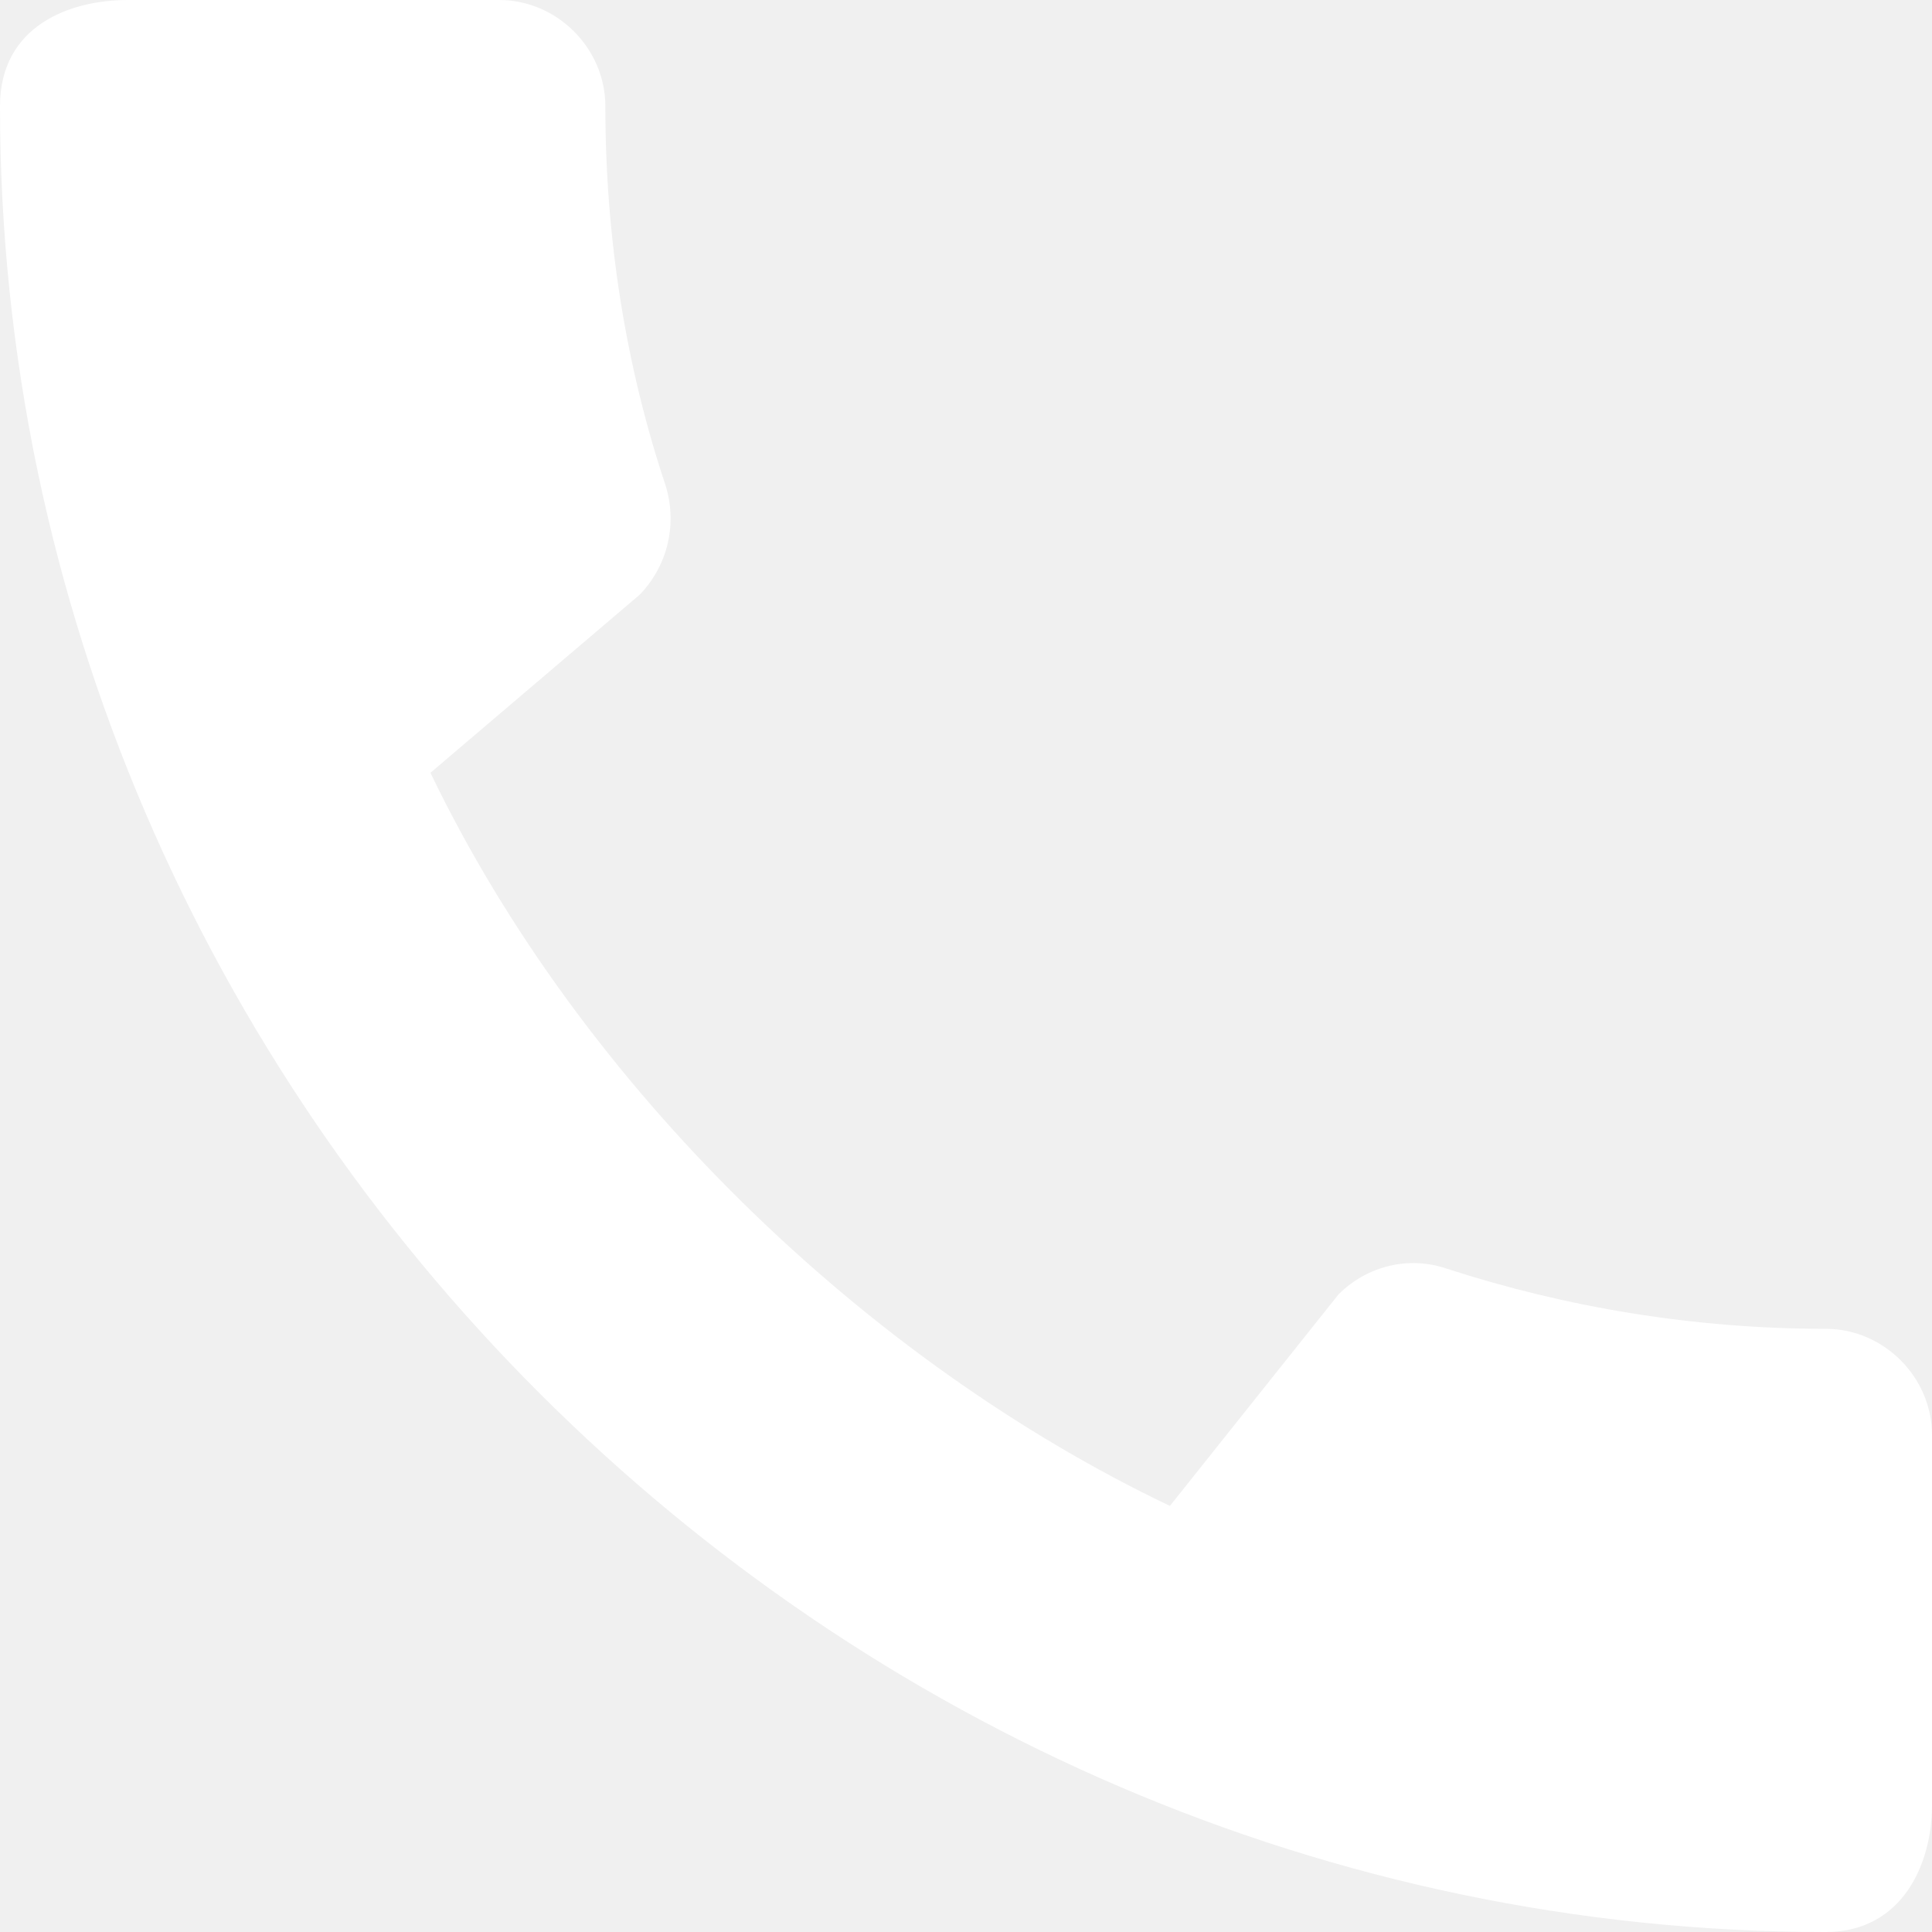
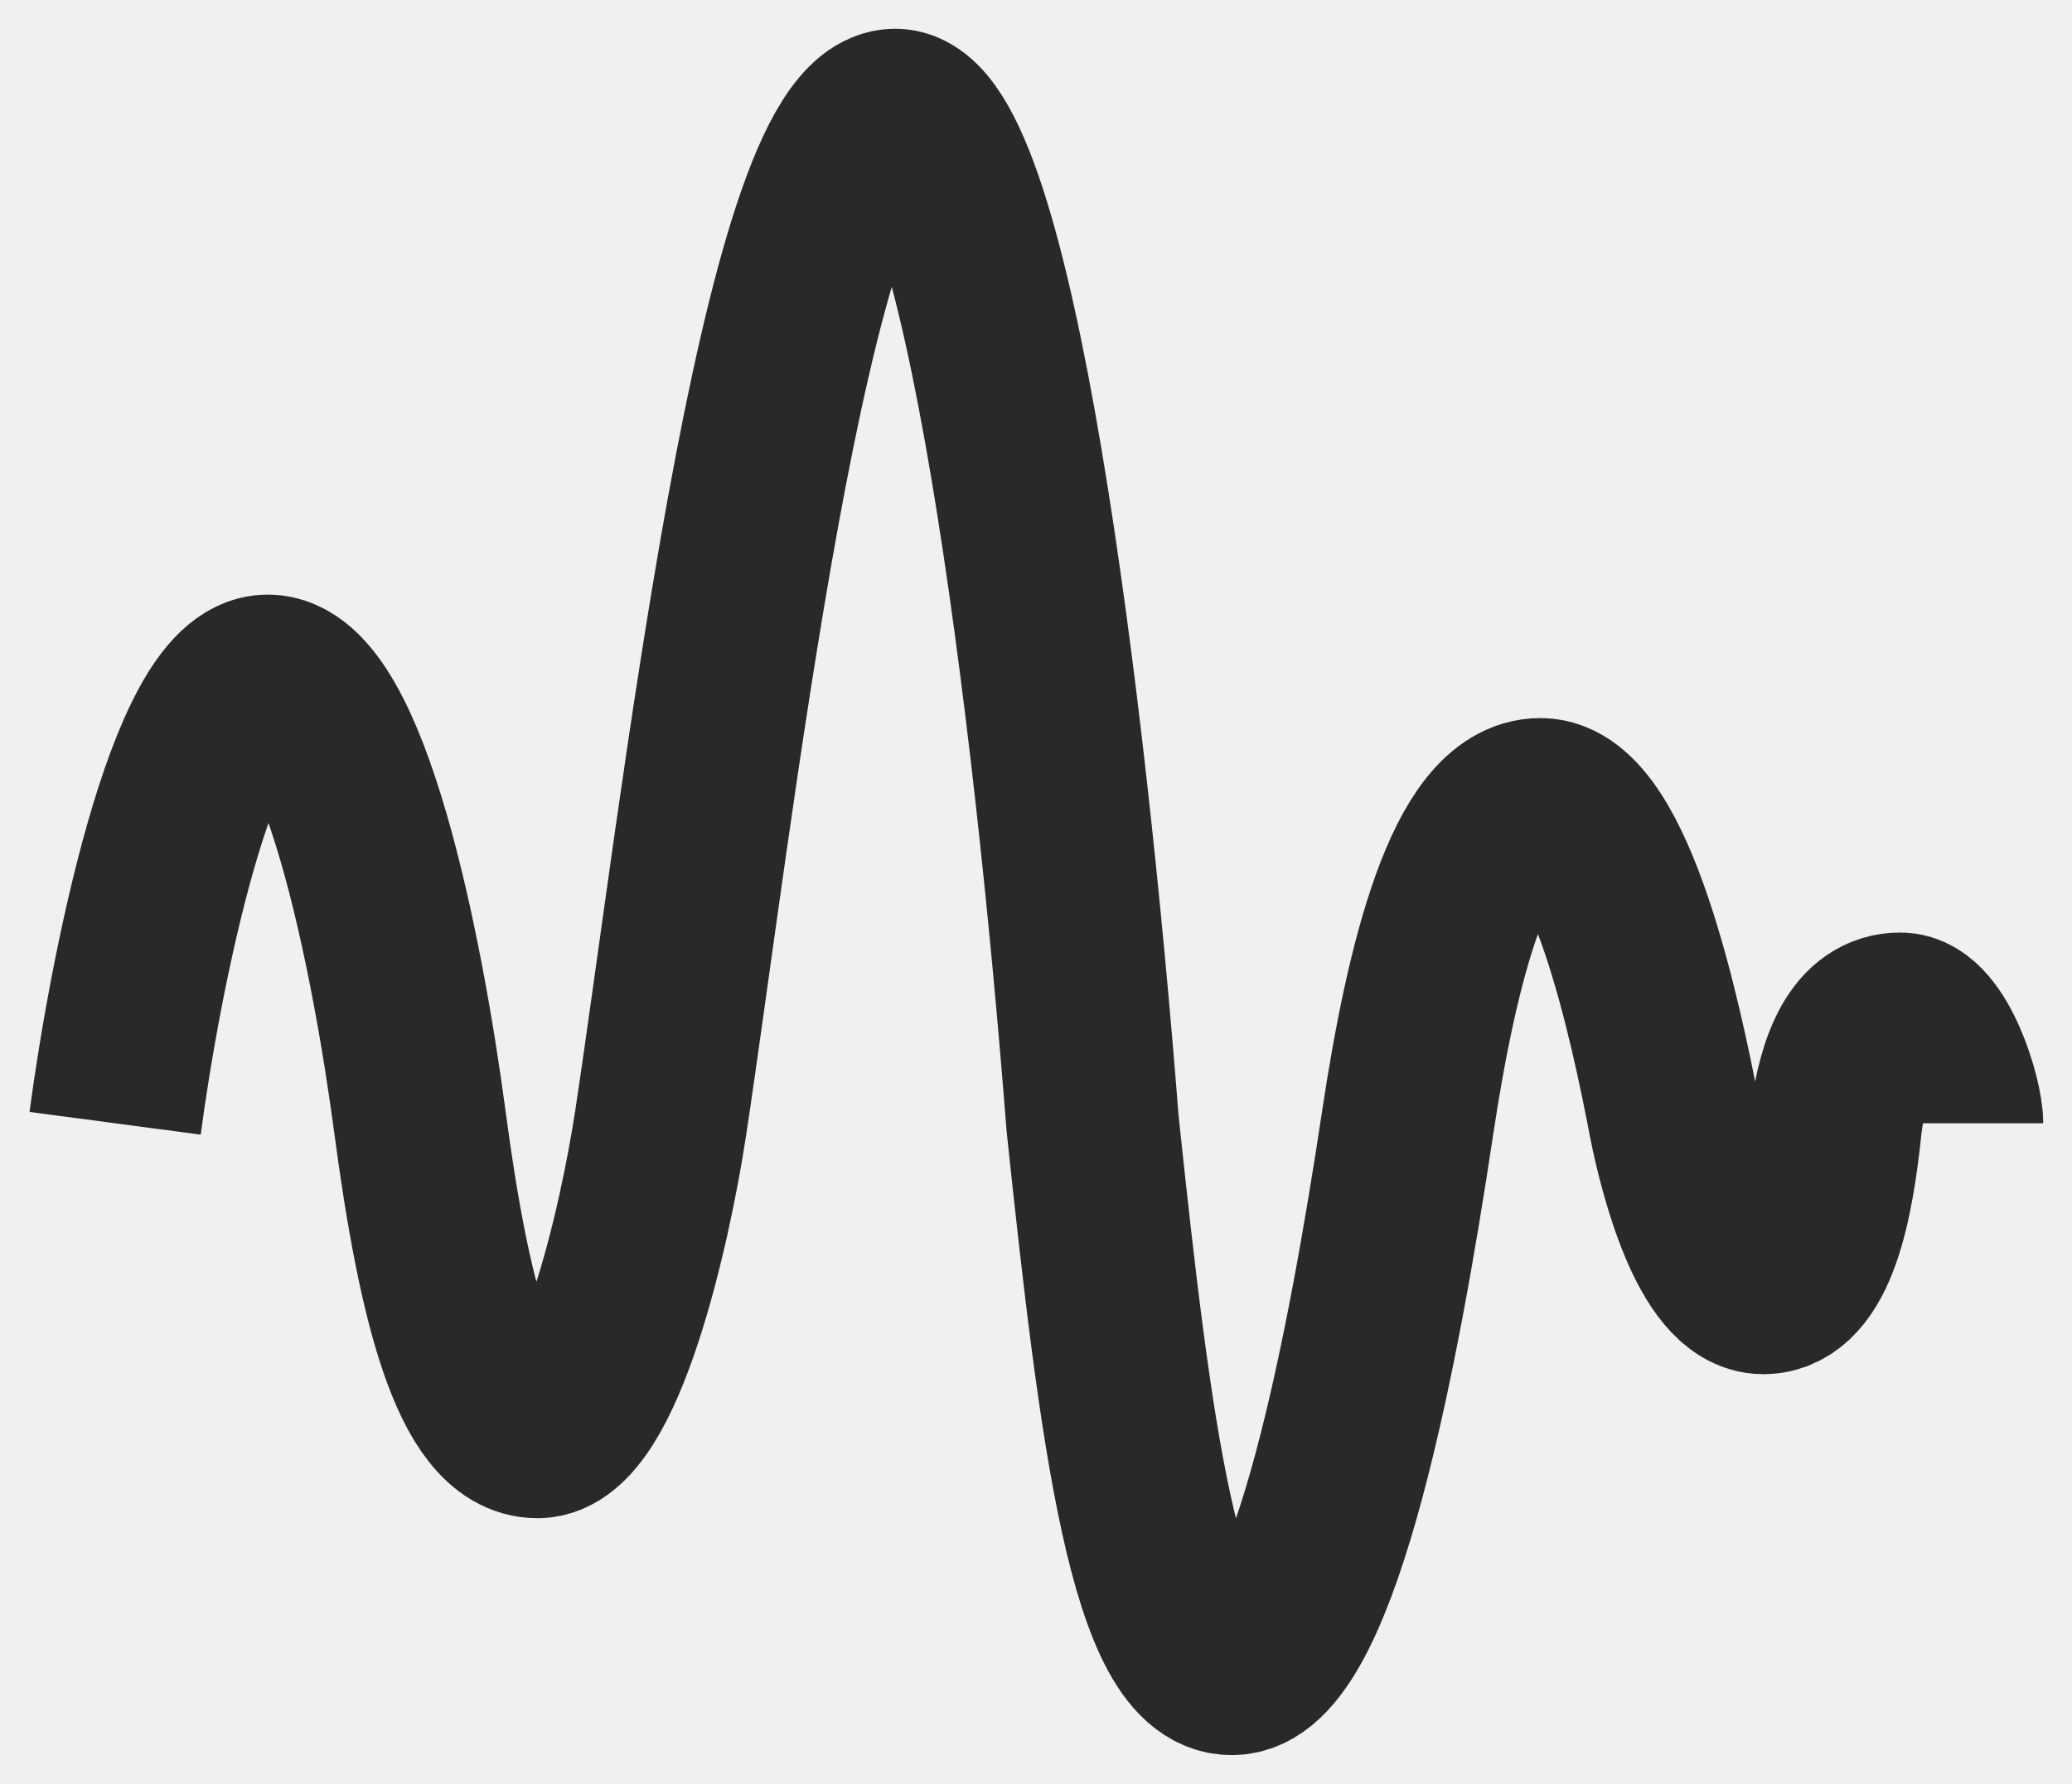
- <svg xmlns="http://www.w3.org/2000/svg" width="24" height="24" viewBox="0 0 24 24" fill="none">
-   <path d="M22.68 16.507C21.04 16.507 19.453 16.24 17.973 15.76C17.507 15.6 16.987 15.72 16.627 16.08L14.533 18.707C10.76 16.907 7.227 13.507 5.347 9.6L7.947 7.387C8.307 7.013 8.413 6.493 8.267 6.027C7.773 4.547 7.52 2.96 7.52 1.32C7.52 0.6 6.92 0 6.2 0H1.587C0.867 0 0 0.32 0 1.32C0 13.707 10.307 24 22.68 24C23.627 24 24 23.16 24 22.427V17.827C24 17.107 23.4 16.507 22.68 16.507Z" fill="white" />
+ <svg xmlns="http://www.w3.org/2000/svg" width="36" height="31" viewBox="0 0 36 31" fill="none">
+   <path d="M2 19.521C2.34 16.958 3.345 11.833 4.65 11.833C5.954 11.833 6.895 16.479 7.299 19.521C7.704 22.563 8.278 24.884 9.338 24.884C10.398 24.884 11.206 21.309 11.478 19.521C12.246 14.469 13.649 2 15.554 2C17.158 2 18.421 12.306 18.983 19.521C19.544 24.826 20.079 29.14 21.465 28.997C22.851 28.854 23.879 23.353 24.456 19.521C24.877 16.724 25.564 13.979 26.764 13.979C27.965 13.979 28.769 17.733 29.108 19.521C29.278 20.355 29.79 22.381 30.637 22.381C31.468 22.381 31.754 20.898 31.895 19.521C32.035 18.443 32.36 17.706 33.017 17.706C33.579 17.706 34 19.104 34 19.521" stroke="#292929" stroke-width="3" />
</svg>
